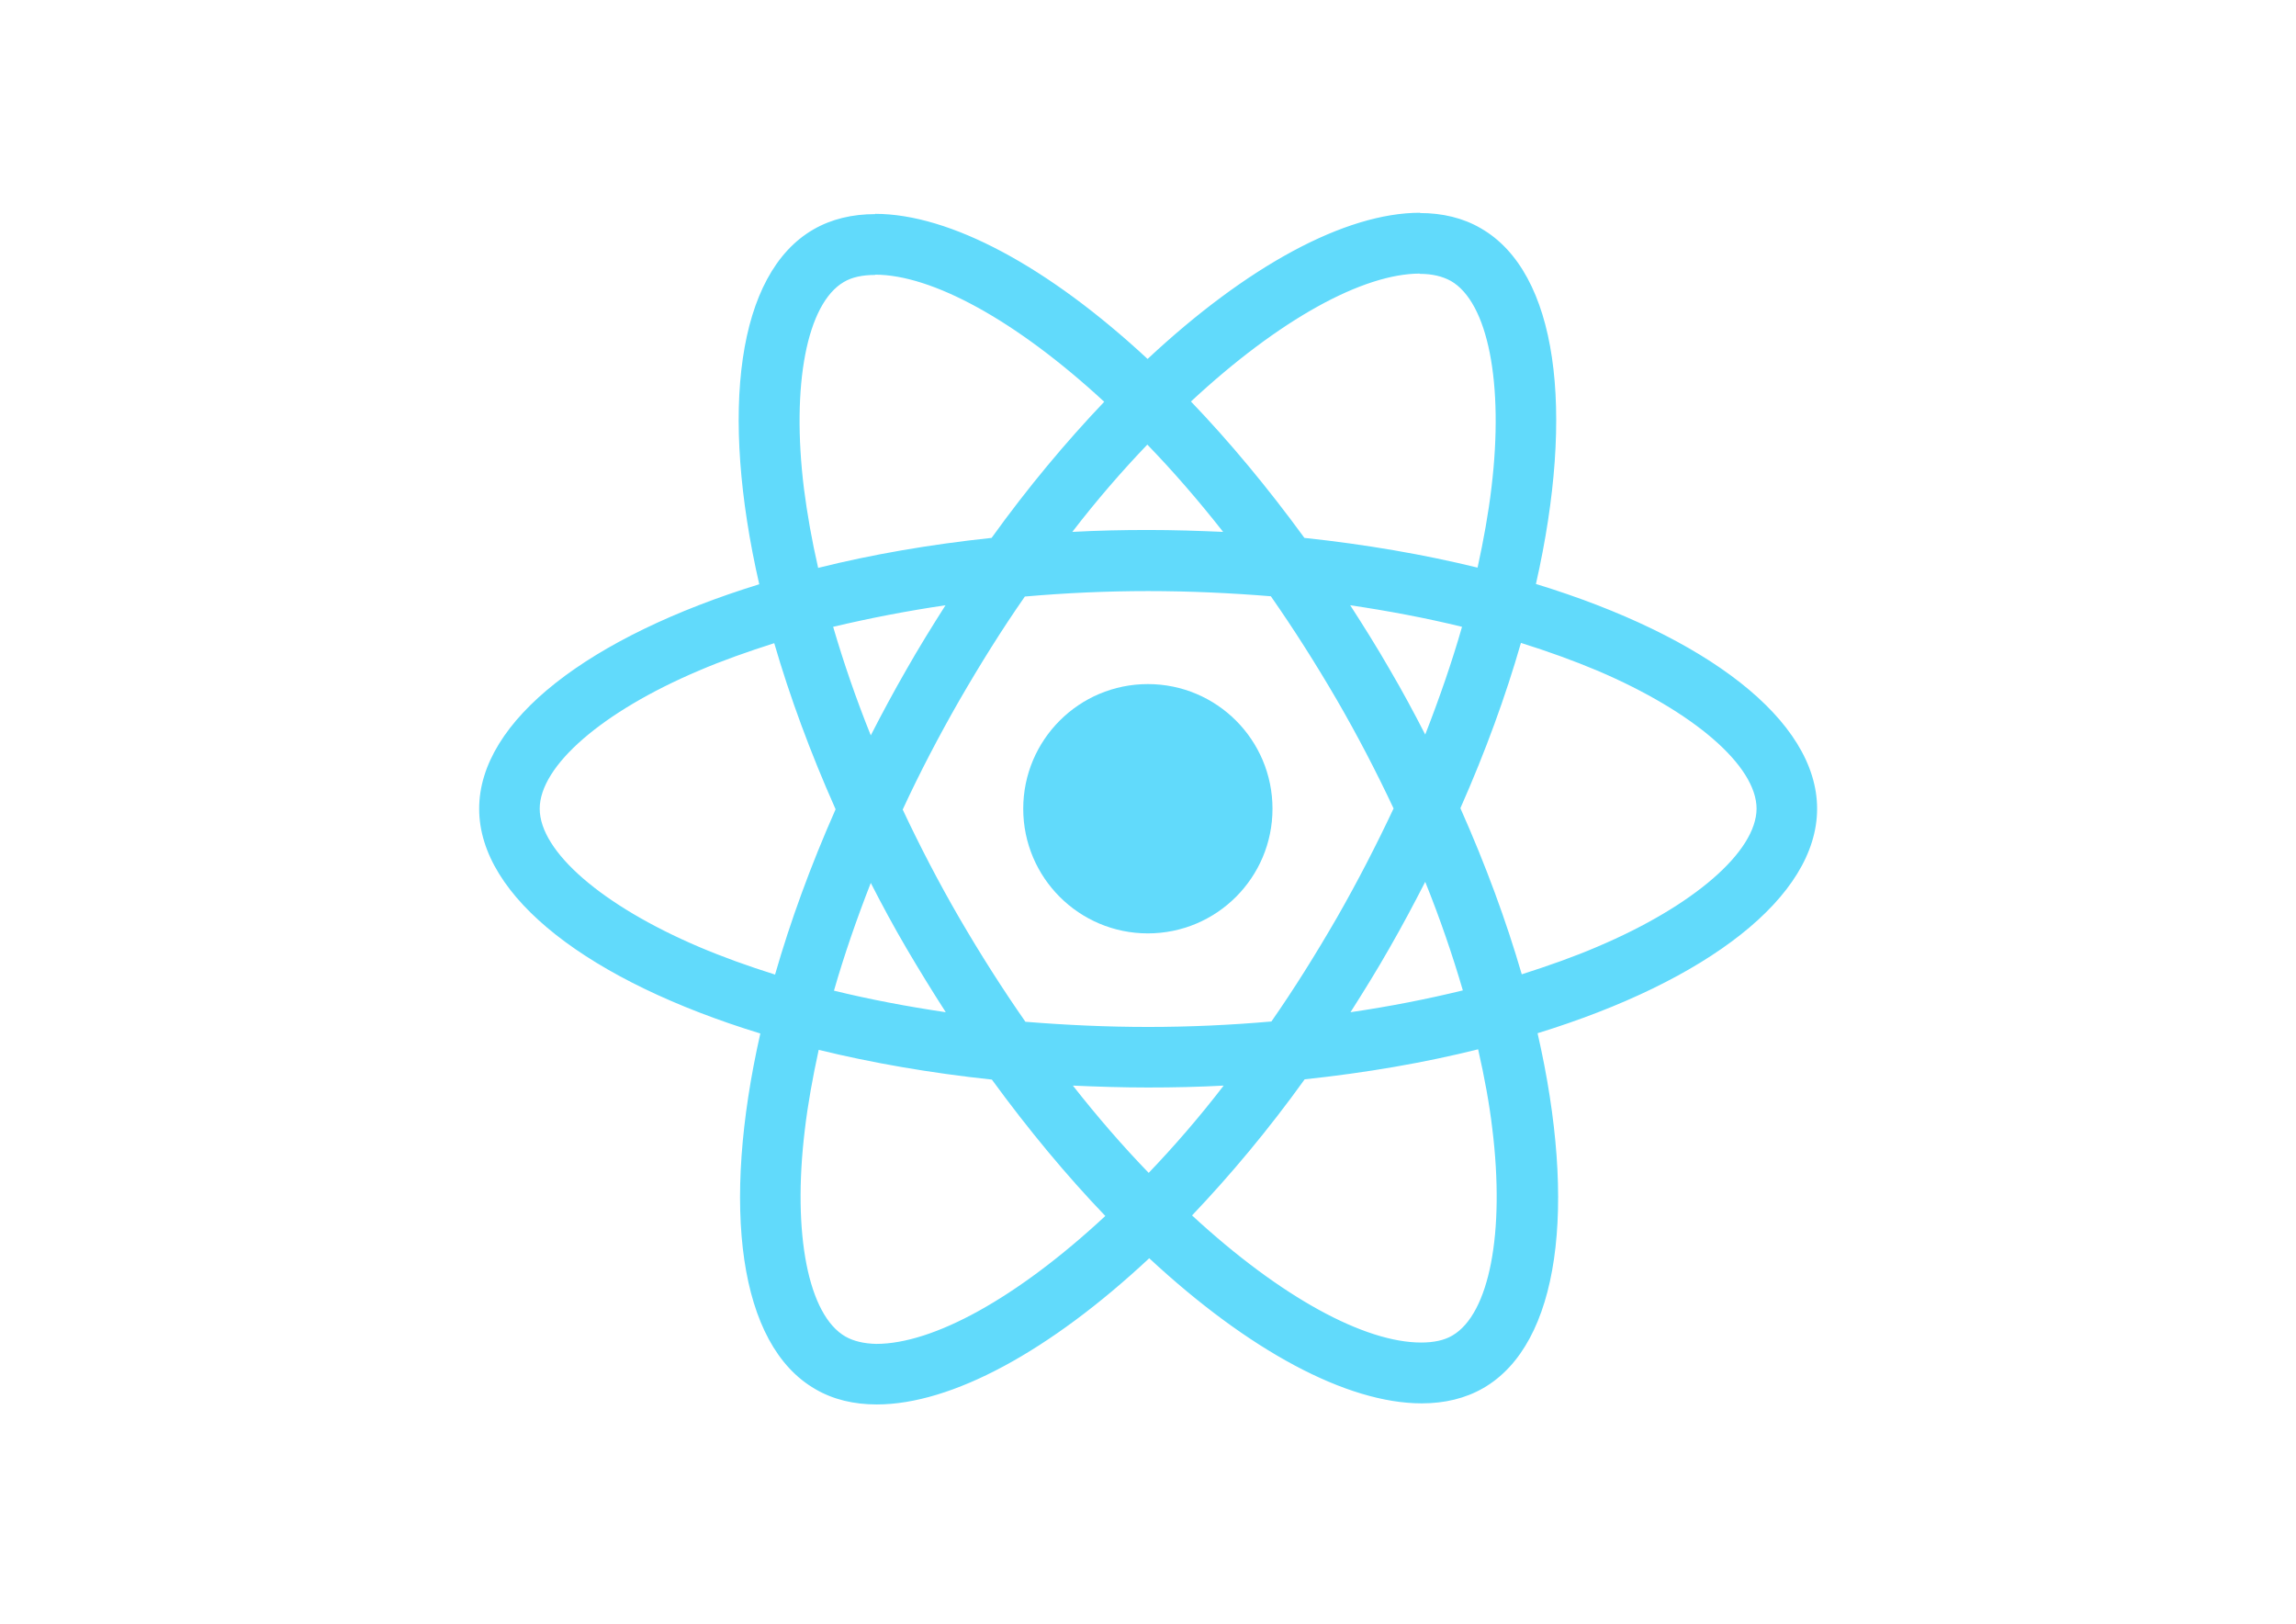
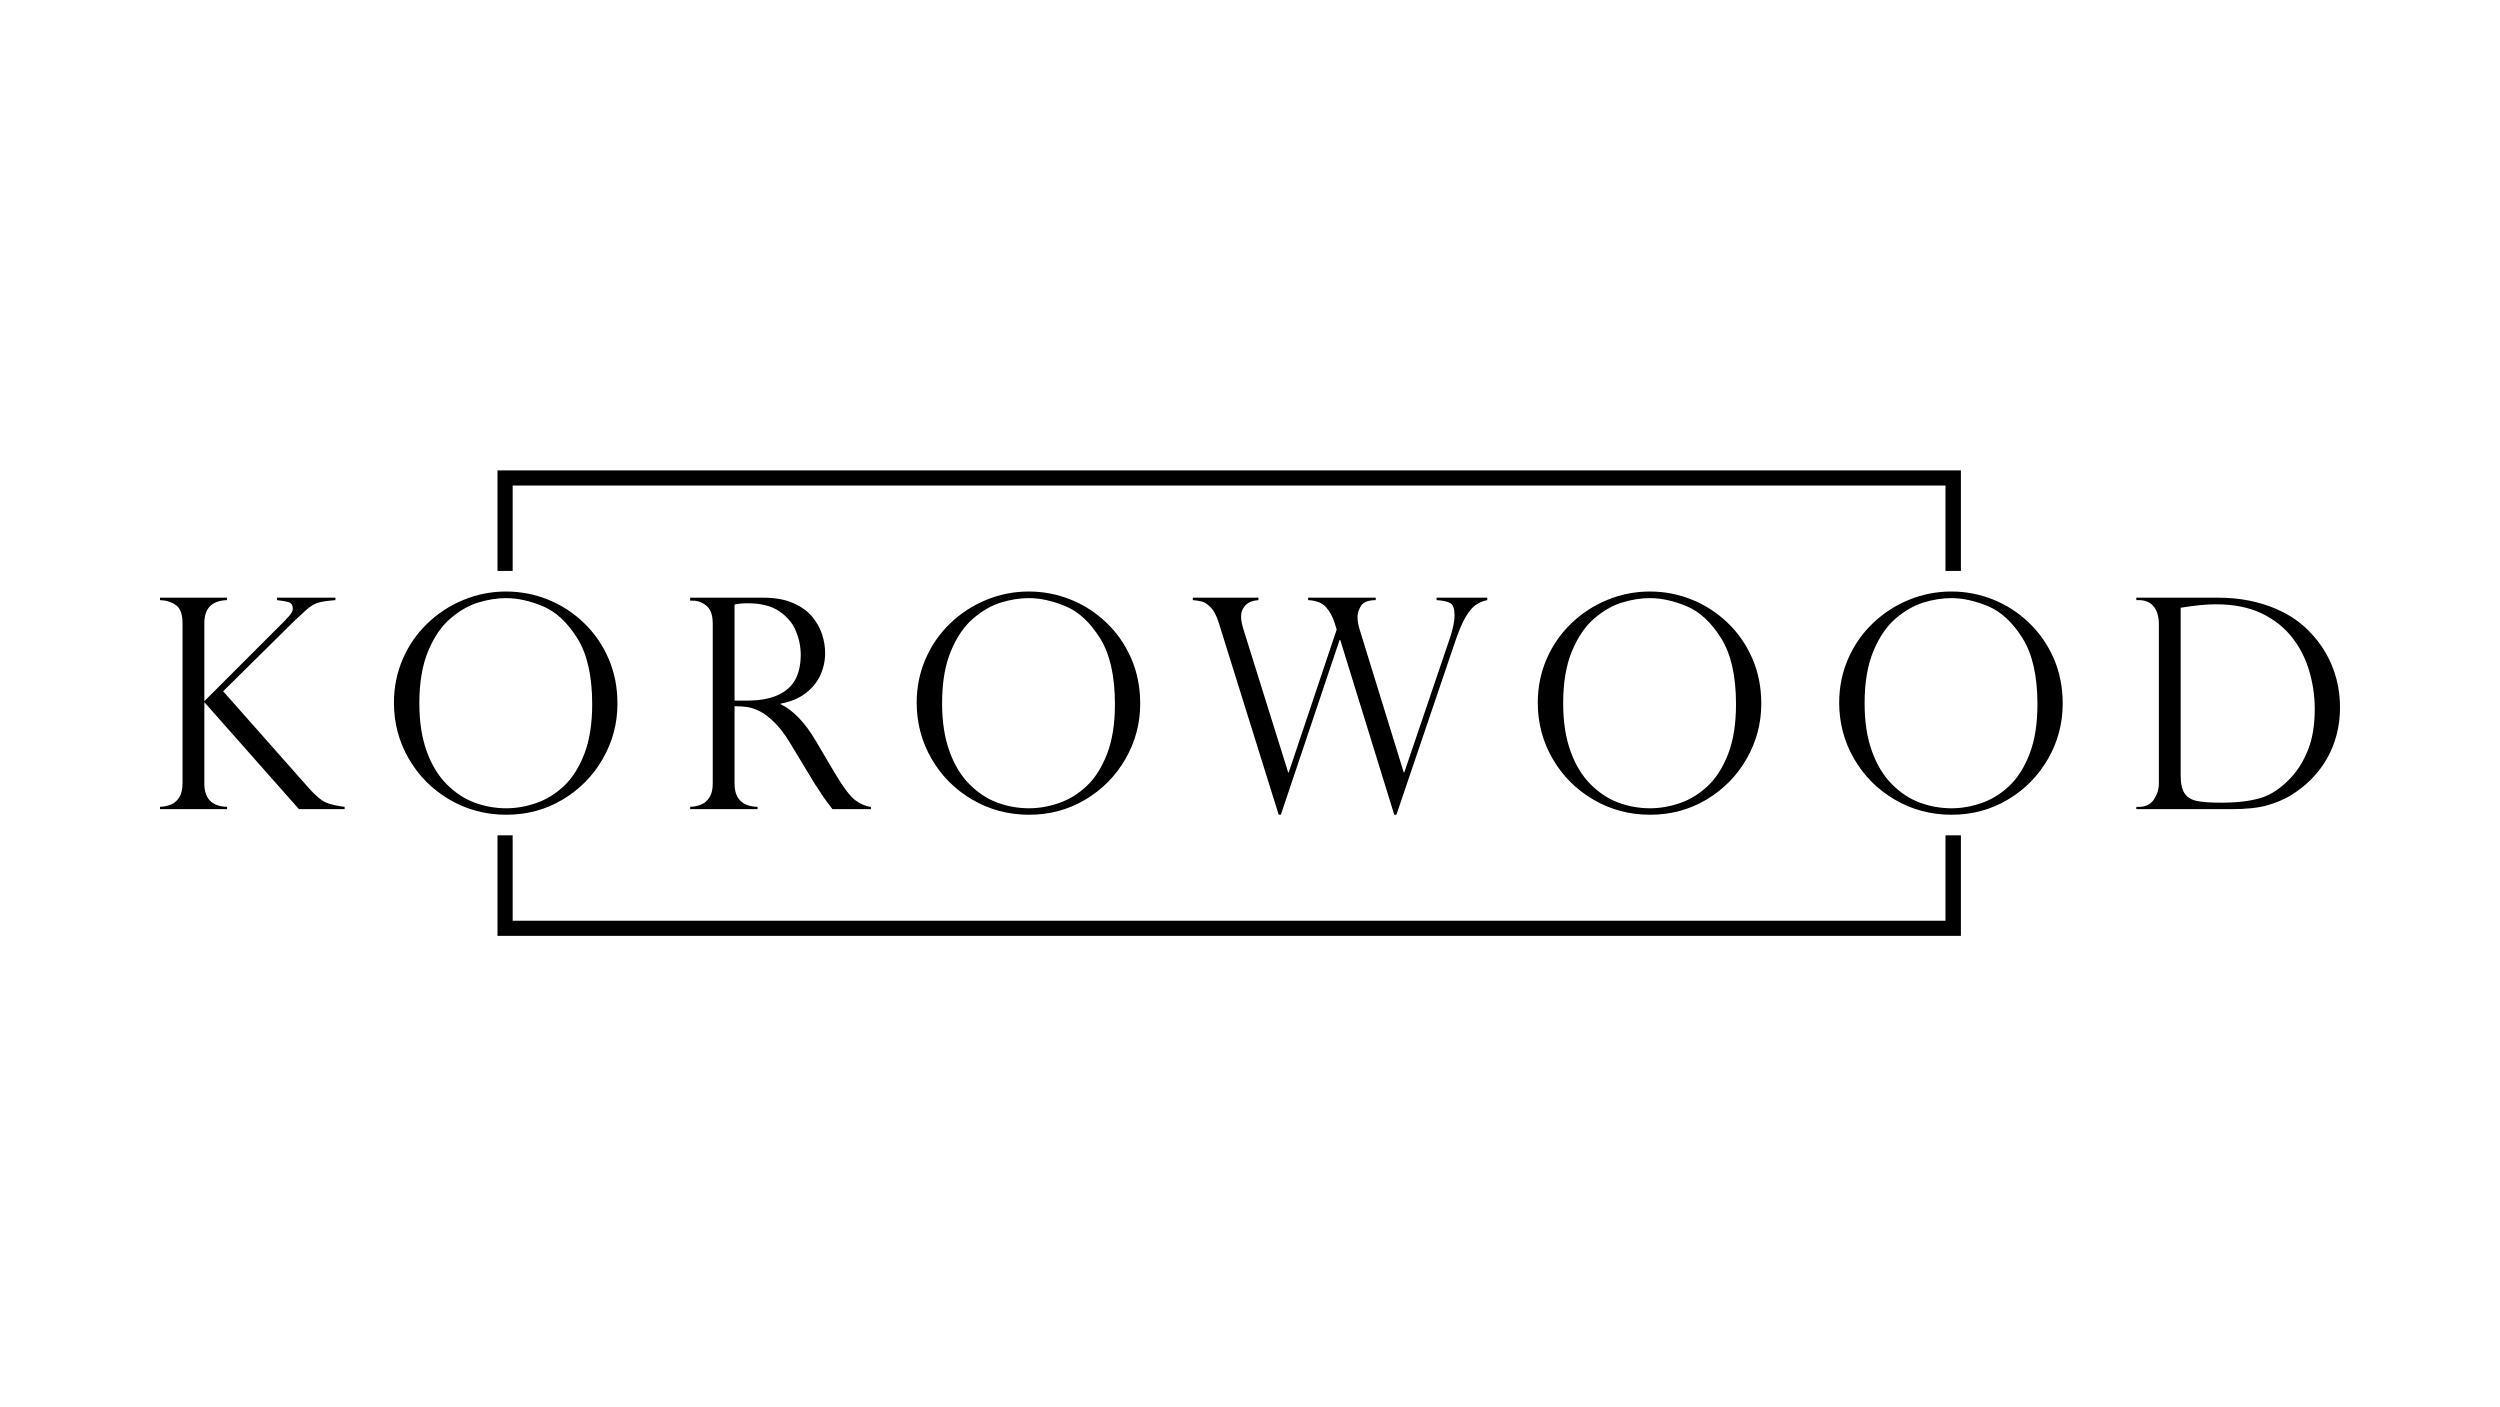
- <svg xmlns="http://www.w3.org/2000/svg" viewBox="0 0 841.9 595.3">
-   <g fill="#61DAFB">
-     <path d="M666.3 296.5c0-32.5-40.7-63.3-103.1-82.4 14.4-63.6 8-114.2-20.2-130.4-6.5-3.8-14.1-5.6-22.4-5.6v22.3c4.6 0 8.3.9 11.4 2.6 13.6 7.8 19.5 37.5 14.9 75.7-1.1 9.4-2.9 19.3-5.1 29.4-19.6-4.8-41-8.5-63.5-10.9-13.5-18.5-27.5-35.3-41.6-50 32.6-30.3 63.2-46.9 84-46.9V78c-27.5 0-63.5 19.6-99.9 53.6-36.4-33.8-72.4-53.2-99.9-53.2v22.3c20.7 0 51.4 16.5 84 46.6-14 14.7-28 31.4-41.3 49.9-22.6 2.4-44 6.1-63.6 11-2.3-10-4-19.7-5.2-29-4.7-38.2 1.1-67.9 14.6-75.8 3-1.8 6.9-2.6 11.5-2.6V78.5c-8.4 0-16 1.8-22.6 5.6-28.1 16.2-34.4 66.7-19.9 130.1-62.2 19.2-102.7 49.9-102.7 82.3 0 32.5 40.7 63.3 103.1 82.4-14.4 63.6-8 114.2 20.2 130.4 6.5 3.8 14.1 5.6 22.5 5.6 27.5 0 63.5-19.6 99.9-53.6 36.4 33.8 72.4 53.2 99.9 53.2 8.4 0 16-1.8 22.6-5.6 28.1-16.2 34.4-66.7 19.9-130.1 62-19.1 102.5-49.9 102.5-82.3zm-130.2-66.7c-3.7 12.9-8.3 26.2-13.5 39.5-4.1-8-8.4-16-13.1-24-4.6-8-9.5-15.8-14.4-23.4 14.2 2.1 27.9 4.7 41 7.9zm-45.8 106.5c-7.8 13.5-15.8 26.3-24.1 38.2-14.9 1.3-30 2-45.2 2-15.1 0-30.2-.7-45-1.9-8.3-11.9-16.4-24.6-24.2-38-7.6-13.1-14.5-26.4-20.8-39.8 6.2-13.4 13.2-26.8 20.7-39.9 7.8-13.5 15.8-26.3 24.1-38.2 14.9-1.3 30-2 45.2-2 15.1 0 30.2.7 45 1.9 8.3 11.9 16.4 24.6 24.2 38 7.6 13.1 14.5 26.4 20.8 39.8-6.3 13.4-13.2 26.8-20.7 39.9zm32.3-13c5.4 13.4 10 26.8 13.8 39.8-13.1 3.2-26.9 5.9-41.2 8 4.9-7.7 9.8-15.6 14.4-23.7 4.6-8 8.9-16.1 13-24.1zM421.2 430c-9.3-9.6-18.6-20.3-27.8-32 9 .4 18.2.7 27.5.7 9.4 0 18.7-.2 27.8-.7-9 11.7-18.3 22.4-27.5 32zm-74.4-58.9c-14.2-2.1-27.9-4.7-41-7.9 3.7-12.9 8.3-26.2 13.5-39.5 4.1 8 8.4 16 13.1 24 4.7 8 9.5 15.8 14.4 23.4zM420.7 163c9.3 9.6 18.6 20.3 27.8 32-9-.4-18.2-.7-27.5-.7-9.4 0-18.7.2-27.8.7 9-11.7 18.3-22.4 27.5-32zm-74 58.9c-4.9 7.7-9.8 15.6-14.4 23.7-4.6 8-8.9 16-13 24-5.4-13.4-10-26.8-13.8-39.8 13.1-3.1 26.9-5.8 41.2-7.9zm-90.5 125.2c-35.4-15.1-58.3-34.9-58.3-50.6 0-15.7 22.9-35.6 58.3-50.6 8.6-3.7 18-7 27.7-10.1 5.7 19.6 13.2 40 22.5 60.9-9.2 20.8-16.6 41.1-22.2 60.6-9.9-3.1-19.3-6.5-28-10.2zM310 490c-13.6-7.8-19.5-37.5-14.9-75.7 1.1-9.4 2.9-19.3 5.1-29.4 19.6 4.8 41 8.5 63.5 10.9 13.5 18.5 27.5 35.3 41.6 50-32.6 30.3-63.2 46.9-84 46.9-4.5-.1-8.3-1-11.3-2.7zm237.2-76.2c4.7 38.2-1.1 67.9-14.6 75.8-3 1.8-6.9 2.6-11.5 2.6-20.7 0-51.4-16.5-84-46.6 14-14.7 28-31.4 41.3-49.9 22.6-2.4 44-6.1 63.6-11 2.3 10.1 4.1 19.8 5.2 29.1zm38.5-66.7c-8.6 3.7-18 7-27.7 10.1-5.7-19.6-13.2-40-22.5-60.9 9.2-20.8 16.6-41.1 22.2-60.6 9.9 3.1 19.3 6.5 28.1 10.2 35.4 15.1 58.3 34.9 58.3 50.6-.1 15.7-23 35.6-58.4 50.6zM320.8 78.4z" />
-     <circle cx="420.9" cy="296.5" r="45.7" />
-     <path d="M520.5 78.1z" />
+ <svg xmlns="http://www.w3.org/2000/svg" xmlns:ns1="http://vectornator.io" style="fill-rule:evenodd;clip-rule:evenodd;stroke-linecap:round;stroke-linejoin:round;" xml:space="preserve" version="1.1" viewBox="0 0 256 144">
+   <defs />
+   <g id="Calque 1" ns1:layerName="Calque 1">
+     <path d="M34.346+61.203L34.346+61.453C33.739+61.492+33.202+61.565+32.736+61.673C32.271+61.781+31.803+62.05+31.332+62.481C30.989+62.805+30.757+63.021+30.634+63.128C30.512+63.236+30.377+63.359+30.23+63.496L22.85+70.787L31.671+80.754C32.357+81.519+32.942+81.999+33.427+82.195C33.912+82.391+34.532+82.533+35.287+82.621L35.287+82.856L30.612+82.856L20.925+71.904L20.925+80.24C20.925+81.778+21.699+82.572+23.247+82.621L23.247+82.856L16.382+82.856L16.382+82.621C16.814+82.601+17.196+82.52+17.529+82.378C17.862+82.236+18.139+81.991+18.36+81.643C18.58+81.296+18.69+80.828+18.69+80.24L18.69+63.805C18.69+62.893+18.462+62.278+18.007+61.96C17.551+61.641+17.009+61.472+16.382+61.453L16.382+61.203L23.247+61.203L23.247+61.453C21.699+61.502+20.925+62.285+20.925+63.805L20.925+71.802L29.23+63.496C29.23+63.516+29.25+63.486+29.289+63.408C29.75+62.986+29.98+62.624+29.98+62.32C29.98+61.977+29.845+61.761+29.576+61.673C29.306+61.585+28.902+61.511+28.363+61.453L28.363+61.203L34.346+61.203ZM63.227+72.052C63.227+74.08+62.725+75.967+61.721+77.711C60.716+79.456+59.347+80.845+57.612+81.879C55.877+82.912+53.956+83.43+51.849+83.43C49.733+83.43+47.792+82.912+46.028+81.879C44.264+80.845+42.875+79.451+41.861+77.696C40.846+75.942+40.339+74.031+40.339+71.963C40.339+70.376+40.64+68.883+41.243+67.487C41.846+66.091+42.689+64.873+43.772+63.834C44.855+62.795+46.089+61.992+47.476+61.423C48.863+60.855+50.311+60.571+51.82+60.571C53.3+60.571+54.721+60.843+56.083+61.386C57.445+61.93+58.668+62.717+59.751+63.746C60.834+64.775+61.684+65.995+62.301+67.406C62.919+68.817+63.227+70.366+63.227+72.052ZM60.64+72.11C60.64+69.229+60.131+66.975+59.111+65.348C58.092+63.721+56.916+62.631+55.583+62.077C54.251+61.524+52.996+61.247+51.82+61.247C50.909+61.247+49.963+61.396+48.983+61.695C48.003+61.994+47.05+62.54+46.124+63.334C45.197+64.128+44.436+65.245+43.838+66.686C43.24+68.126+42.941+69.905+42.941+72.022C42.941+73.884+43.188+75.508+43.683+76.895C44.178+78.282+44.859+79.414+45.727+80.291C46.594+81.168+47.55+81.8+48.593+82.187C49.637+82.574+50.722+82.768+51.849+82.768C52.859+82.768+53.88+82.589+54.914+82.231C55.948+81.874+56.894+81.291+57.752+80.482C58.609+79.674+59.305+78.576+59.839+77.189C60.373+75.802+60.64+74.109+60.64+72.11ZM70.97+61.511L70.676+61.511L70.676+61.203L78.173+61.203C79.378+61.203+80.4+61.389+81.238+61.761C82.076+62.134+82.728+62.606+83.193+63.18C83.659+63.753+83.992+64.358+84.193+64.995C84.394+65.632+84.494+66.26+84.494+66.877C84.494+67.661+84.33+68.413+84.002+69.133C83.673+69.854+83.169+70.474+82.487+70.993C81.806+71.512+80.956+71.865+79.937+72.052L79.937+72.11C81.231+72.737+82.426+73.982+83.524+75.844L85.479+79.152C86.361+80.632+87.069+81.567+87.603+81.96C88.137+82.352+88.664+82.572+89.183+82.621L89.183+82.856L85.244+82.856C85.077+82.641+84.92+82.432+84.773+82.231C84.626+82.031+84.47+81.817+84.303+81.592C84.205+81.445+84.061+81.222+83.869+80.923C83.678+80.624+83.563+80.455+83.524+80.416L80.937+76.138C80.417+75.266+79.886+74.558+79.342+74.014C78.798+73.47+78.291+73.081+77.82+72.845C77.35+72.61+76.926+72.463+76.549+72.404C76.171+72.346+75.728+72.316+75.218+72.316L75.218+80.24C75.218+81.778+76.002+82.572+77.57+82.621L77.57+82.856L70.676+82.856L70.676+82.621C71.107+82.601+71.489+82.52+71.823+82.378C72.156+82.236+72.433+81.991+72.653+81.643C72.874+81.296+72.984+80.828+72.984+80.24L72.984+63.863C72.984+63.001+72.773+62.393+72.352+62.041C71.93+61.688+71.47+61.511+70.97+61.511ZM75.218+71.743L76.453+71.743C77.747+71.743+78.808+71.556+79.636+71.184C80.464+70.812+81.064+70.28+81.436+69.589C81.809+68.898+81.995+68.053+81.995+67.053C81.995+66.22+81.829+65.404+81.495+64.606C81.162+63.807+80.596+63.136+79.797+62.592C78.999+62.048+77.923+61.776+76.571+61.776C76.022+61.776+75.571+61.82+75.218+61.908L75.218+71.743ZM116.757+72.052C116.757+74.08+116.254+75.967+115.25+77.711C114.245+79.456+112.876+80.845+111.141+81.879C109.406+82.912+107.486+83.43+105.379+83.43C103.262+83.43+101.321+82.912+99.557+81.879C97.793+80.845+96.404+79.451+95.39+77.696C94.375+75.942+93.868+74.031+93.868+71.963C93.868+70.376+94.17+68.883+94.772+67.487C95.375+66.091+96.218+64.873+97.301+63.834C98.384+62.795+99.618+61.992+101.005+61.423C102.392+60.855+103.84+60.571+105.349+60.571C106.829+60.571+108.25+60.843+109.612+61.386C110.974+61.93+112.197+62.717+113.28+63.746C114.363+64.775+115.213+65.995+115.83+67.406C116.448+68.817+116.757+70.366+116.757+72.052ZM114.169+72.11C114.169+69.229+113.66+66.975+112.641+65.348C111.621+63.721+110.445+62.631+109.112+62.077C107.78+61.524+106.525+61.247+105.349+61.247C104.438+61.247+103.492+61.396+102.512+61.695C101.532+61.994+100.579+62.54+99.653+63.334C98.727+64.128+97.965+65.245+97.367+66.686C96.769+68.126+96.47+69.905+96.47+72.022C96.47+73.884+96.718+75.508+97.213+76.895C97.707+78.282+98.389+79.414+99.256+80.291C100.123+81.168+101.079+81.8+102.122+82.187C103.166+82.574+104.252+82.768+105.379+82.768C106.388+82.768+107.41+82.589+108.444+82.231C109.478+81.874+110.423+81.291+111.281+80.482C112.138+79.674+112.834+78.576+113.368+77.189C113.902+75.802+114.169+74.109+114.169+72.11ZM152.297+61.203L152.297+61.453C151.856+61.541+151.464+61.705+151.121+61.945C150.778+62.185+150.44+62.582+150.107+63.136C149.774+63.689+149.426+64.491+149.063+65.539L142.992+83.43L142.771+83.43L137.244+65.539L137.171+65.539L131.158+83.43L130.938+83.43L124.778+63.702C124.553+63.006+124.283+62.501+123.97+62.188C123.656+61.874+123.369+61.68+123.11+61.607C122.85+61.533+122.529+61.482+122.147+61.453L122.147+61.203L128.865+61.203L128.865+61.453C128.277+61.492+127.833+61.668+127.535+61.982C127.236+62.295+127.086+62.682+127.086+63.143C127.086+63.496+127.17+63.937+127.336+64.466L131.908+79.093L131.967+79.093L136.877+64.466L136.671+63.805C136.475+63.168+136.181+62.626+135.789+62.18C135.397+61.734+134.784+61.492+133.951+61.453L133.951+61.203L140.875+61.203L140.875+61.453C140.091+61.462+139.584+61.663+139.354+62.055C139.123+62.447+139.008+62.81+139.008+63.143C139.008+63.565+139.082+64.005+139.229+64.466L143.742+79.093L143.8+79.093L148.402+65.539C148.539+65.177+148.664+64.75+148.777+64.26C148.889+63.77+148.946+63.354+148.946+63.011C148.946+62.344+148.801+61.928+148.512+61.761C148.223+61.595+147.755+61.492+147.108+61.453L147.108+61.203L152.297+61.203ZM180.355+72.052C180.355+74.08+179.853+75.967+178.849+77.711C177.844+79.456+176.475+80.845+174.74+81.879C173.005+82.912+171.084+83.43+168.977+83.43C166.861+83.43+164.92+82.912+163.156+81.879C161.392+80.845+160.003+79.451+158.989+77.696C157.974+75.942+157.467+74.031+157.467+71.963C157.467+70.376+157.768+68.883+158.371+67.487C158.974+66.091+159.817+64.873+160.9+63.834C161.983+62.795+163.217+61.992+164.604+61.423C165.991+60.855+167.439+60.571+168.948+60.571C170.428+60.571+171.849+60.843+173.211+61.386C174.573+61.93+175.796+62.717+176.879+63.746C177.962+64.775+178.812+65.995+179.429+67.406C180.047+68.817+180.355+70.366+180.355+72.052ZM177.768+72.11C177.768+69.229+177.259+66.975+176.239+65.348C175.22+63.721+174.044+62.631+172.711+62.077C171.378+61.524+170.124+61.247+168.948+61.247C168.037+61.247+167.091+61.396+166.111+61.695C165.131+61.994+164.178+62.54+163.252+63.334C162.326+64.128+161.564+65.245+160.966+66.686C160.368+68.126+160.069+69.905+160.069+72.022C160.069+73.884+160.316+75.508+160.811+76.895C161.306+78.282+161.987+79.414+162.855+80.291C163.722+81.168+164.678+81.8+165.721+82.187C166.765+82.574+167.85+82.768+168.977+82.768C169.987+82.768+171.009+82.589+172.042+82.231C173.076+81.874+174.022+81.291+174.88+80.482C175.737+79.674+176.433+78.576+176.967+77.189C177.501+75.802+177.768+74.109+177.768+72.11ZM211.221+72.052C211.221+74.08+210.719+75.967+209.715+77.711C208.71+79.456+207.341+80.845+205.606+81.879C203.871+82.912+201.95+83.43+199.843+83.43C197.727+83.43+195.786+82.912+194.022+81.879C192.258+80.845+190.869+79.451+189.855+77.696C188.84+75.942+188.333+74.031+188.333+71.963C188.333+70.376+188.634+68.883+189.237+67.487C189.84+66.091+190.683+64.873+191.766+63.834C192.848+62.795+194.083+61.992+195.47+61.423C196.857+60.855+198.305+60.571+199.814+60.571C201.294+60.571+202.715+60.843+204.077+61.386C205.439+61.93+206.662+62.717+207.745+63.746C208.828+64.775+209.678+65.995+210.295+67.406C210.913+68.817+211.221+70.366+211.221+72.052ZM208.634+72.11C208.634+69.229+208.125+66.975+207.105+65.348C206.086+63.721+204.91+62.631+203.577+62.077C202.244+61.524+200.99+61.247+199.814+61.247C198.903+61.247+197.957+61.396+196.977+61.695C195.997+61.994+195.044+62.54+194.118+63.334C193.191+64.128+192.43+65.245+191.832+66.686C191.234+68.126+190.935+69.905+190.935+72.022C190.935+73.884+191.182+75.508+191.677+76.895C192.172+78.282+192.853+79.414+193.721+80.291C194.588+81.168+195.544+81.8+196.587+82.187C197.631+82.574+198.716+82.768+199.843+82.768C200.853+82.768+201.874+82.589+202.908+82.231C203.942+81.874+204.888+81.291+205.746+80.482C206.603+79.674+207.299+78.576+207.833+77.189C208.367+75.802+208.634+74.109+208.634+72.11ZM218.758+61.453L218.758+61.203L227.093+61.203C228.259+61.203+229.335+61.303+230.32+61.504C231.305+61.705+232.187+61.972+232.966+62.305C233.745+62.638+234.419+63.003+234.987+63.4C235.556+63.797+236.036+64.201+236.428+64.613C237.114+65.299+237.697+66.061+238.177+66.899C238.657+67.737+239.017+68.621+239.258+69.552C239.498+70.483+239.618+71.444+239.618+72.434C239.618+73.424+239.5+74.364+239.265+75.256C239.03+76.148+238.692+76.974+238.251+77.733C237.81+78.493+237.283+79.181+236.67+79.799C236.058+80.416+235.345+80.975+234.531+81.474C233.836+81.886+233.037+82.219+232.135+82.474C231.234+82.729+230.014+82.856+228.475+82.856L218.758+82.856L218.758+82.621L219.052+82.621C219.728+82.621+220.233+82.366+220.566+81.857C220.899+81.347+221.066+80.808+221.066+80.24L221.066+63.893C221.066+63.344+220.975+62.883+220.794+62.511C220.613+62.139+220.37+61.869+220.066+61.702C219.762+61.536+219.424+61.453+219.052+61.453L218.758+61.453ZM223.3+62.232L223.3+79.387C223.3+80.23+223.435+80.85+223.705+81.246C223.974+81.643+224.393+81.901+224.962+82.018C225.53+82.136+226.363+82.195+227.461+82.195C229.029+82.195+230.352+82.04+231.43+81.732C232.508+81.423+233.551+80.734+234.561+79.666C235.306+78.872+235.903+77.902+236.354+76.756C236.805+75.609+237.03+74.222+237.03+72.595C237.03+71.311+236.849+70.04+236.487+68.781C236.124+67.521+235.57+66.402+234.825+65.422C233.992+64.314+232.922+63.447+231.613+62.82C230.305+62.192+228.73+61.879+226.887+61.879C225.937+61.879+224.741+61.996+223.3+62.232ZM50.944+48.167L50.944+58.462L52.496+58.462L52.496+49.718L199.217+49.718L199.217+58.462L200.797+58.462L200.797+48.167L50.944+48.167ZM50.944+85.538L50.944+95.833L200.797+95.833L200.797+85.538L199.217+85.538L199.217+94.282L52.496+94.282L52.496+85.538L50.944+85.538Z" opacity="1" fill="#000000" />
  </g>
</svg>
